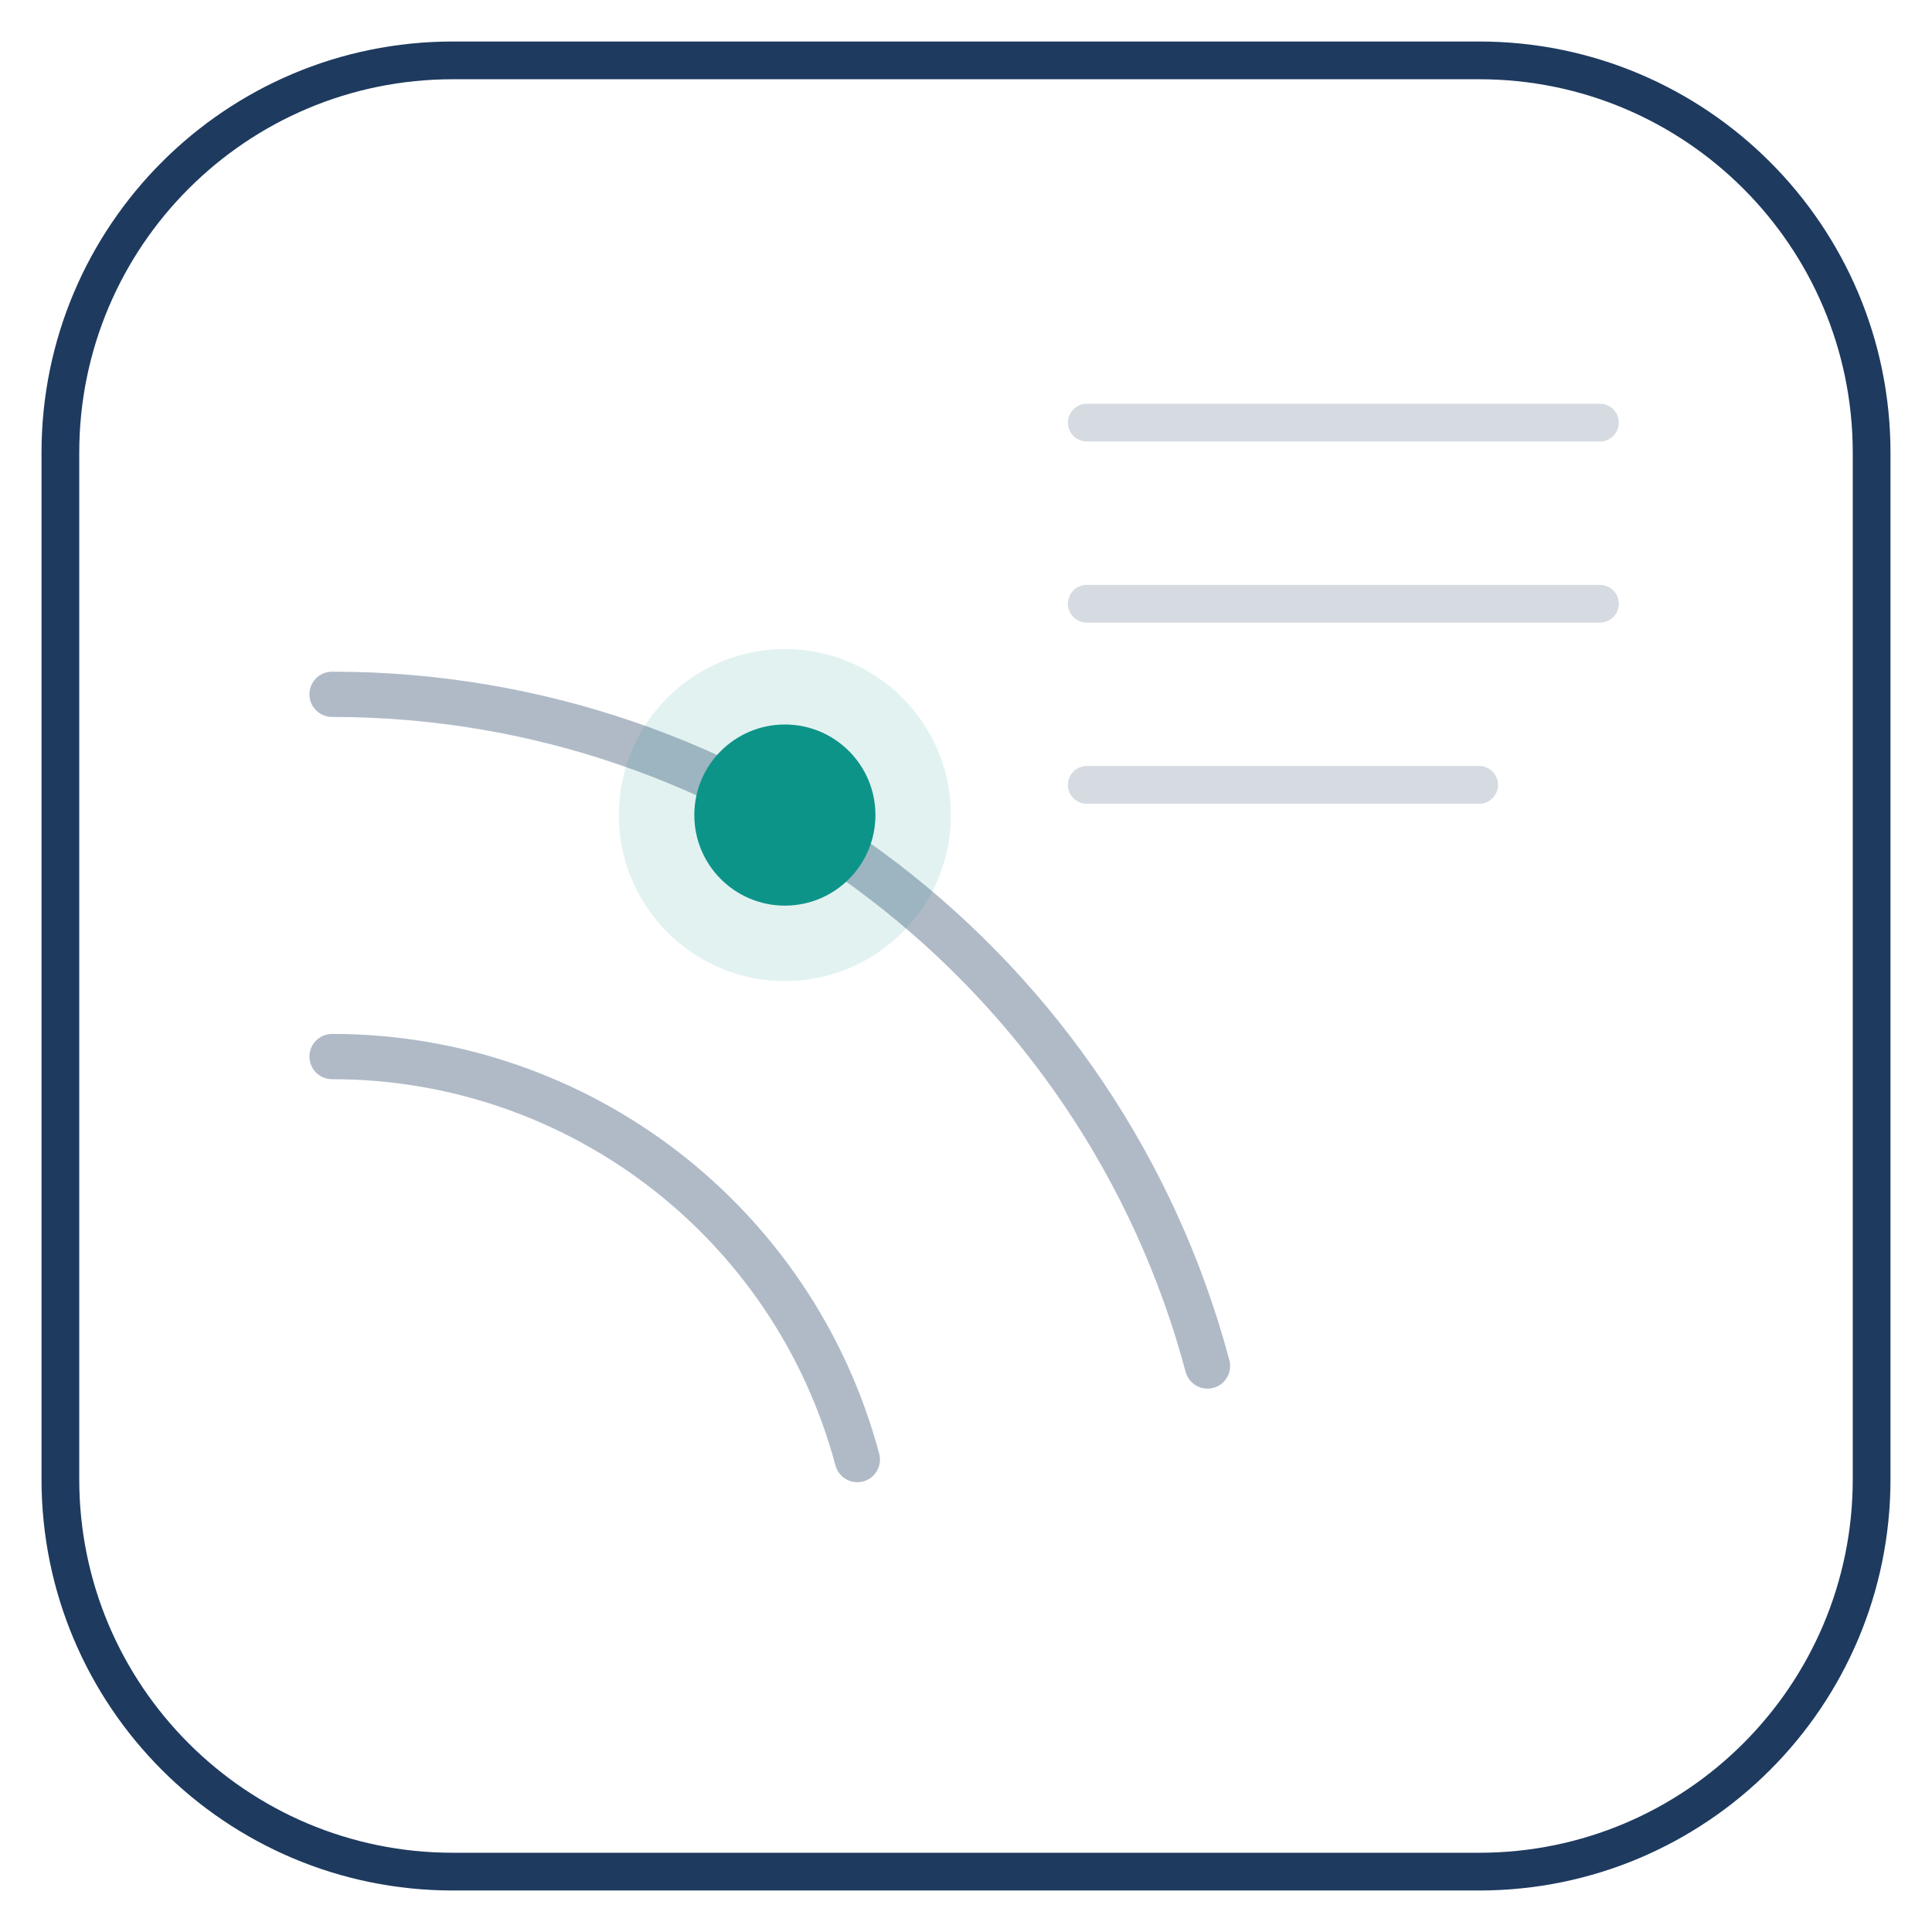
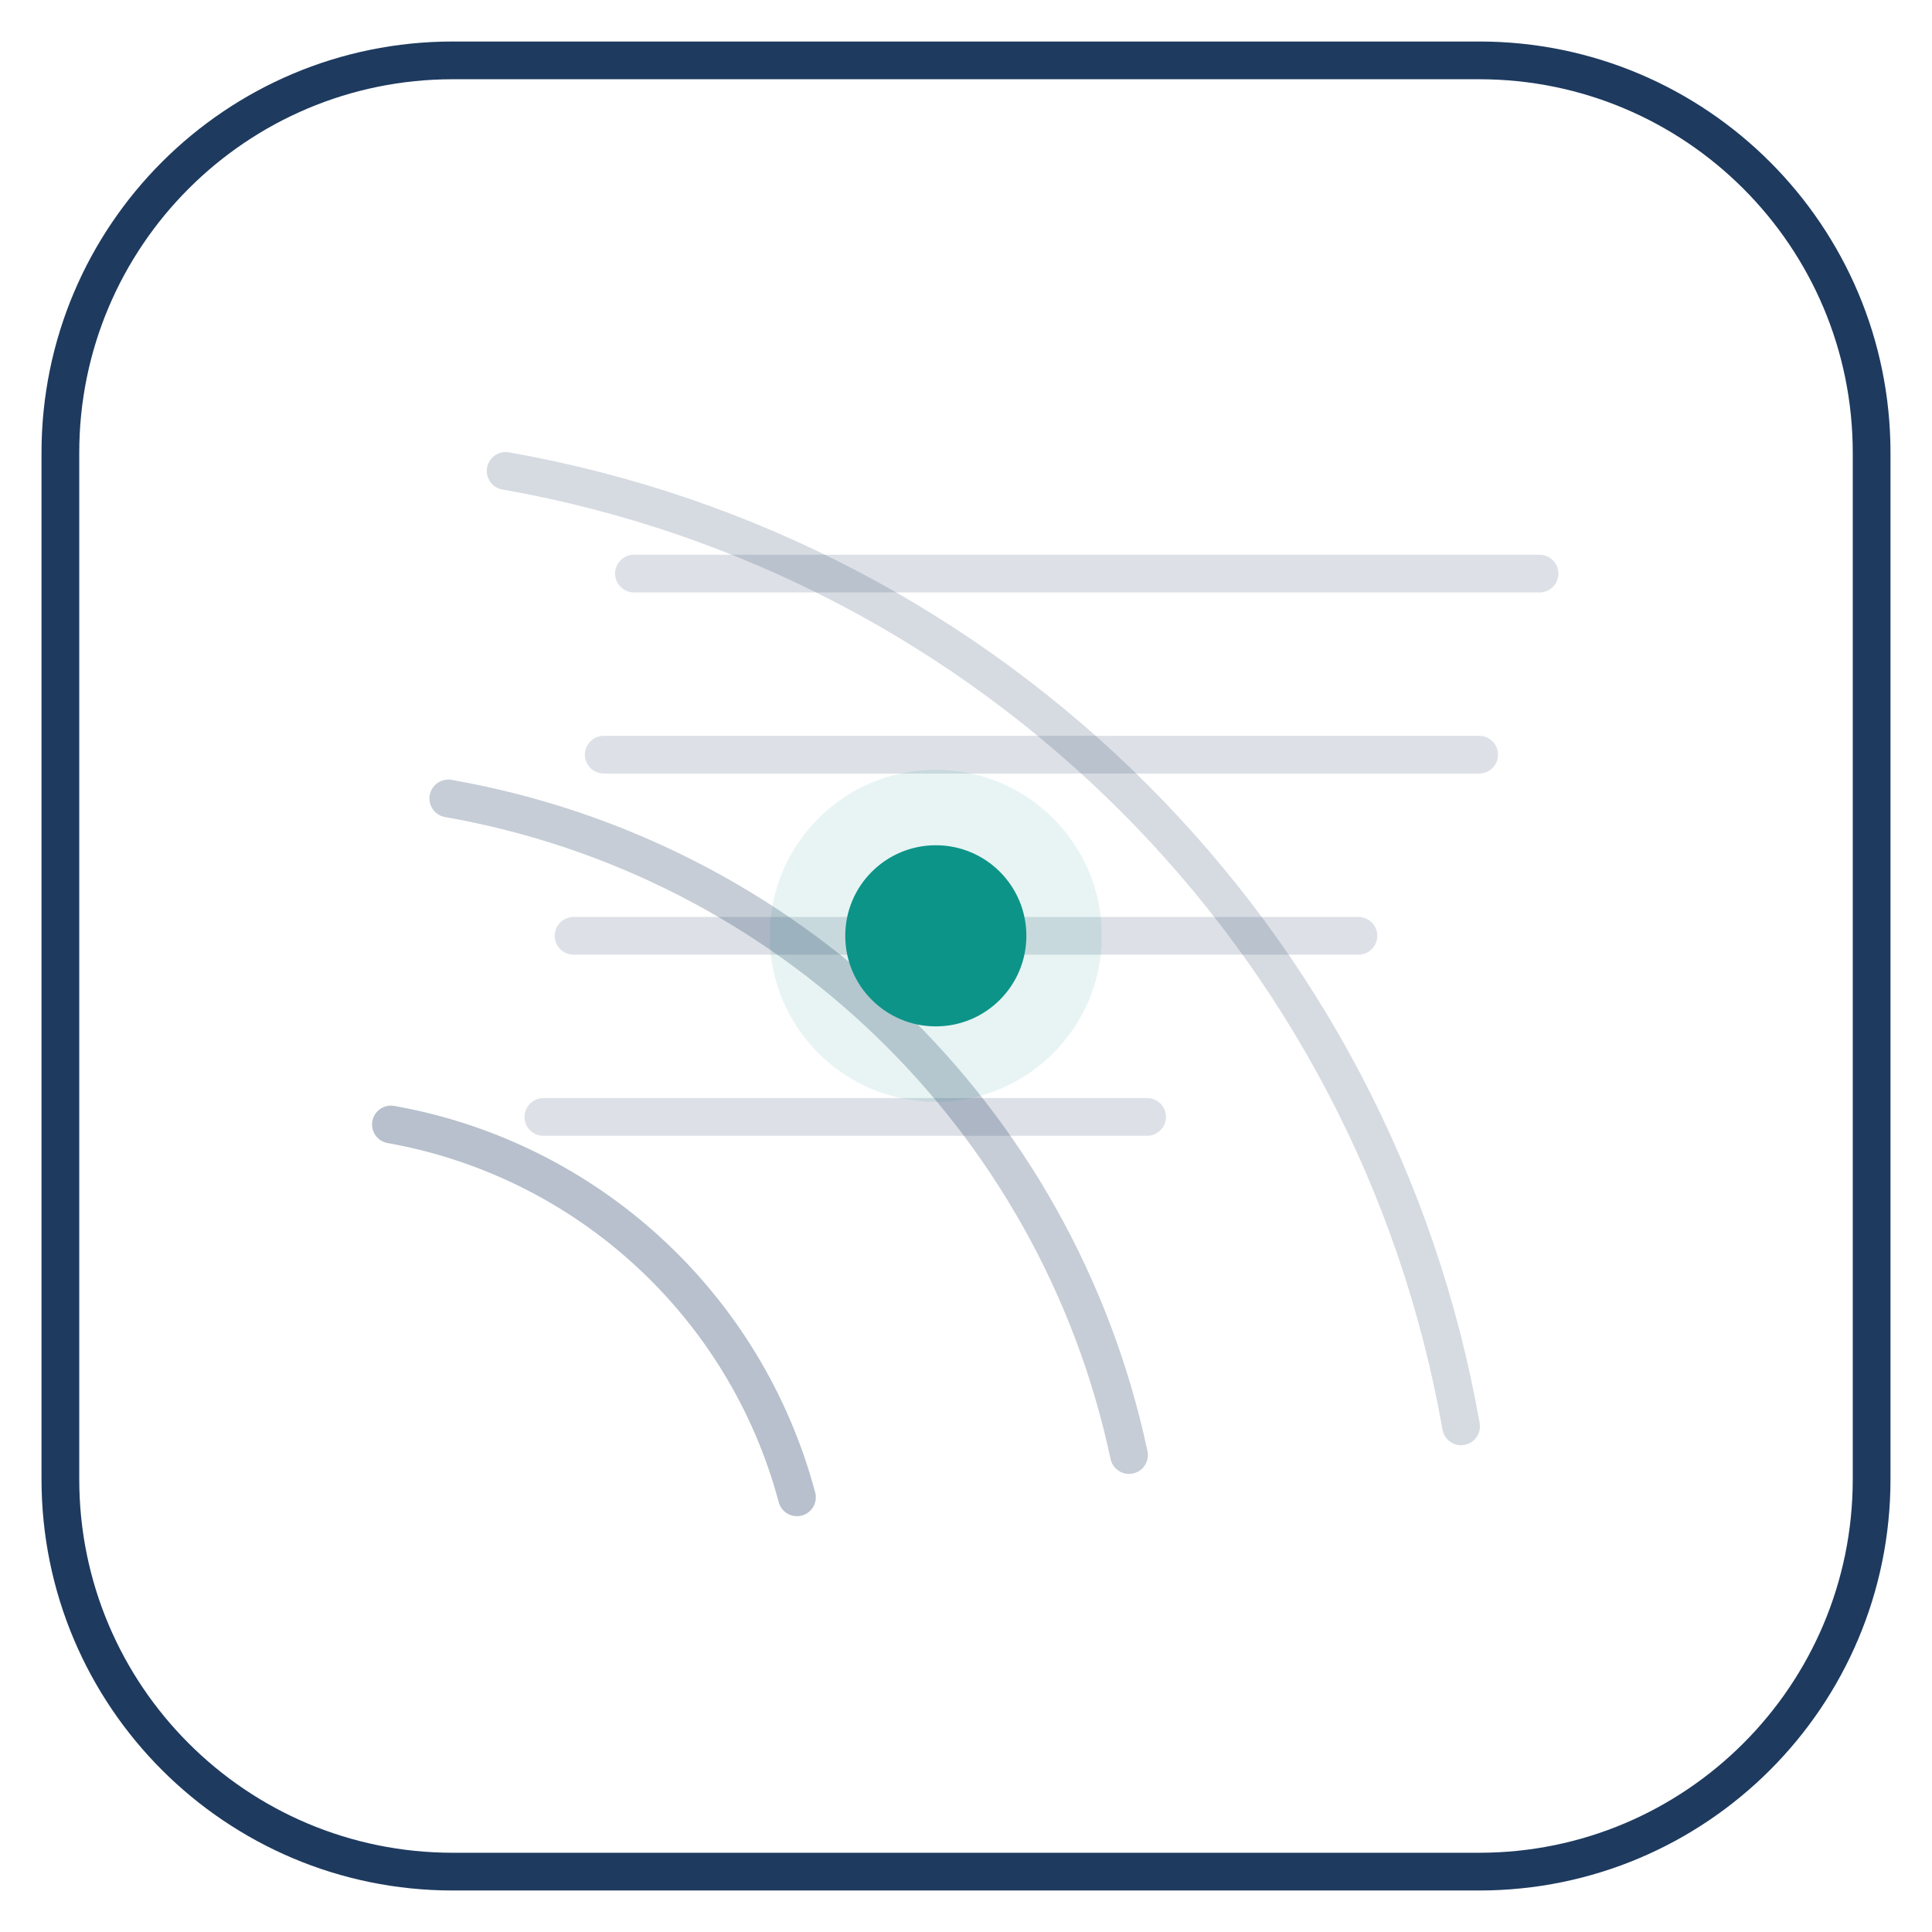
<svg xmlns="http://www.w3.org/2000/svg" viewBox="0 0 128 128" width="128" height="128">
  <rect x="4" y="4" width="120" height="120" rx="26" ry="26" fill="none" stroke="#1e3a5f" stroke-width="2.5" />
-   <path d="M 56.8 96.7 A 36 36 0 0 0 22 70" fill="none" stroke="#1e3a5f" stroke-opacity="0.35" stroke-width="3" stroke-linecap="round" />
-   <path d="M 80 90.5 A 60 60 0 0 0 22 46" fill="none" stroke="#1e3a5f" stroke-opacity="0.35" stroke-width="3" stroke-linecap="round" />
-   <circle cx="52" cy="54" r="11" fill="rgba(13,148,136,0.12)" />
-   <circle cx="52" cy="54" r="6" fill="#0d9488" />
-   <line x1="72" y1="28" x2="106" y2="28" stroke="#1e3a5f" stroke-opacity="0.18" stroke-width="2.5" stroke-linecap="round" />
-   <line x1="72" y1="40" x2="106" y2="40" stroke="#1e3a5f" stroke-opacity="0.18" stroke-width="2.5" stroke-linecap="round" />
-   <line x1="72" y1="52" x2="98" y2="52" stroke="#1e3a5f" stroke-opacity="0.18" stroke-width="2.5" stroke-linecap="round" />
+   <path d="M 52.8 99.2 A 34 34 0 0 0 25.9 74.5" fill="none" stroke="#1e3a5f" stroke-opacity="0.32" stroke-width="2.5" stroke-linecap="round" />
+   <path d="M 74.8 96.4 A 56 56 0 0 0 29.7 52.9" fill="none" stroke="#1e3a5f" stroke-opacity="0.25" stroke-width="2.5" stroke-linecap="round" />
+   <path d="M 96.8 94.5 A 78 78 0 0 0 33.5 31.2" fill="none" stroke="#1e3a5f" stroke-opacity="0.18" stroke-width="2.5" stroke-linecap="round" />
+   <line x1="42" y1="38" x2="102" y2="38" stroke="#1e3a5f" stroke-opacity="0.15" stroke-width="2.5" stroke-linecap="round" />
+   <line x1="40" y1="50" x2="98" y2="50" stroke="#1e3a5f" stroke-opacity="0.15" stroke-width="2.5" stroke-linecap="round" />
+   <line x1="38" y1="62" x2="90" y2="62" stroke="#1e3a5f" stroke-opacity="0.15" stroke-width="2.5" stroke-linecap="round" />
+   <line x1="36" y1="74" x2="76" y2="74" stroke="#1e3a5f" stroke-opacity="0.15" stroke-width="2.5" stroke-linecap="round" />
+   <circle cx="62" cy="62" r="11" fill="rgba(13,148,136,0.10)" />
+   <circle cx="62" cy="62" r="6" fill="#0d9488" />
</svg>
